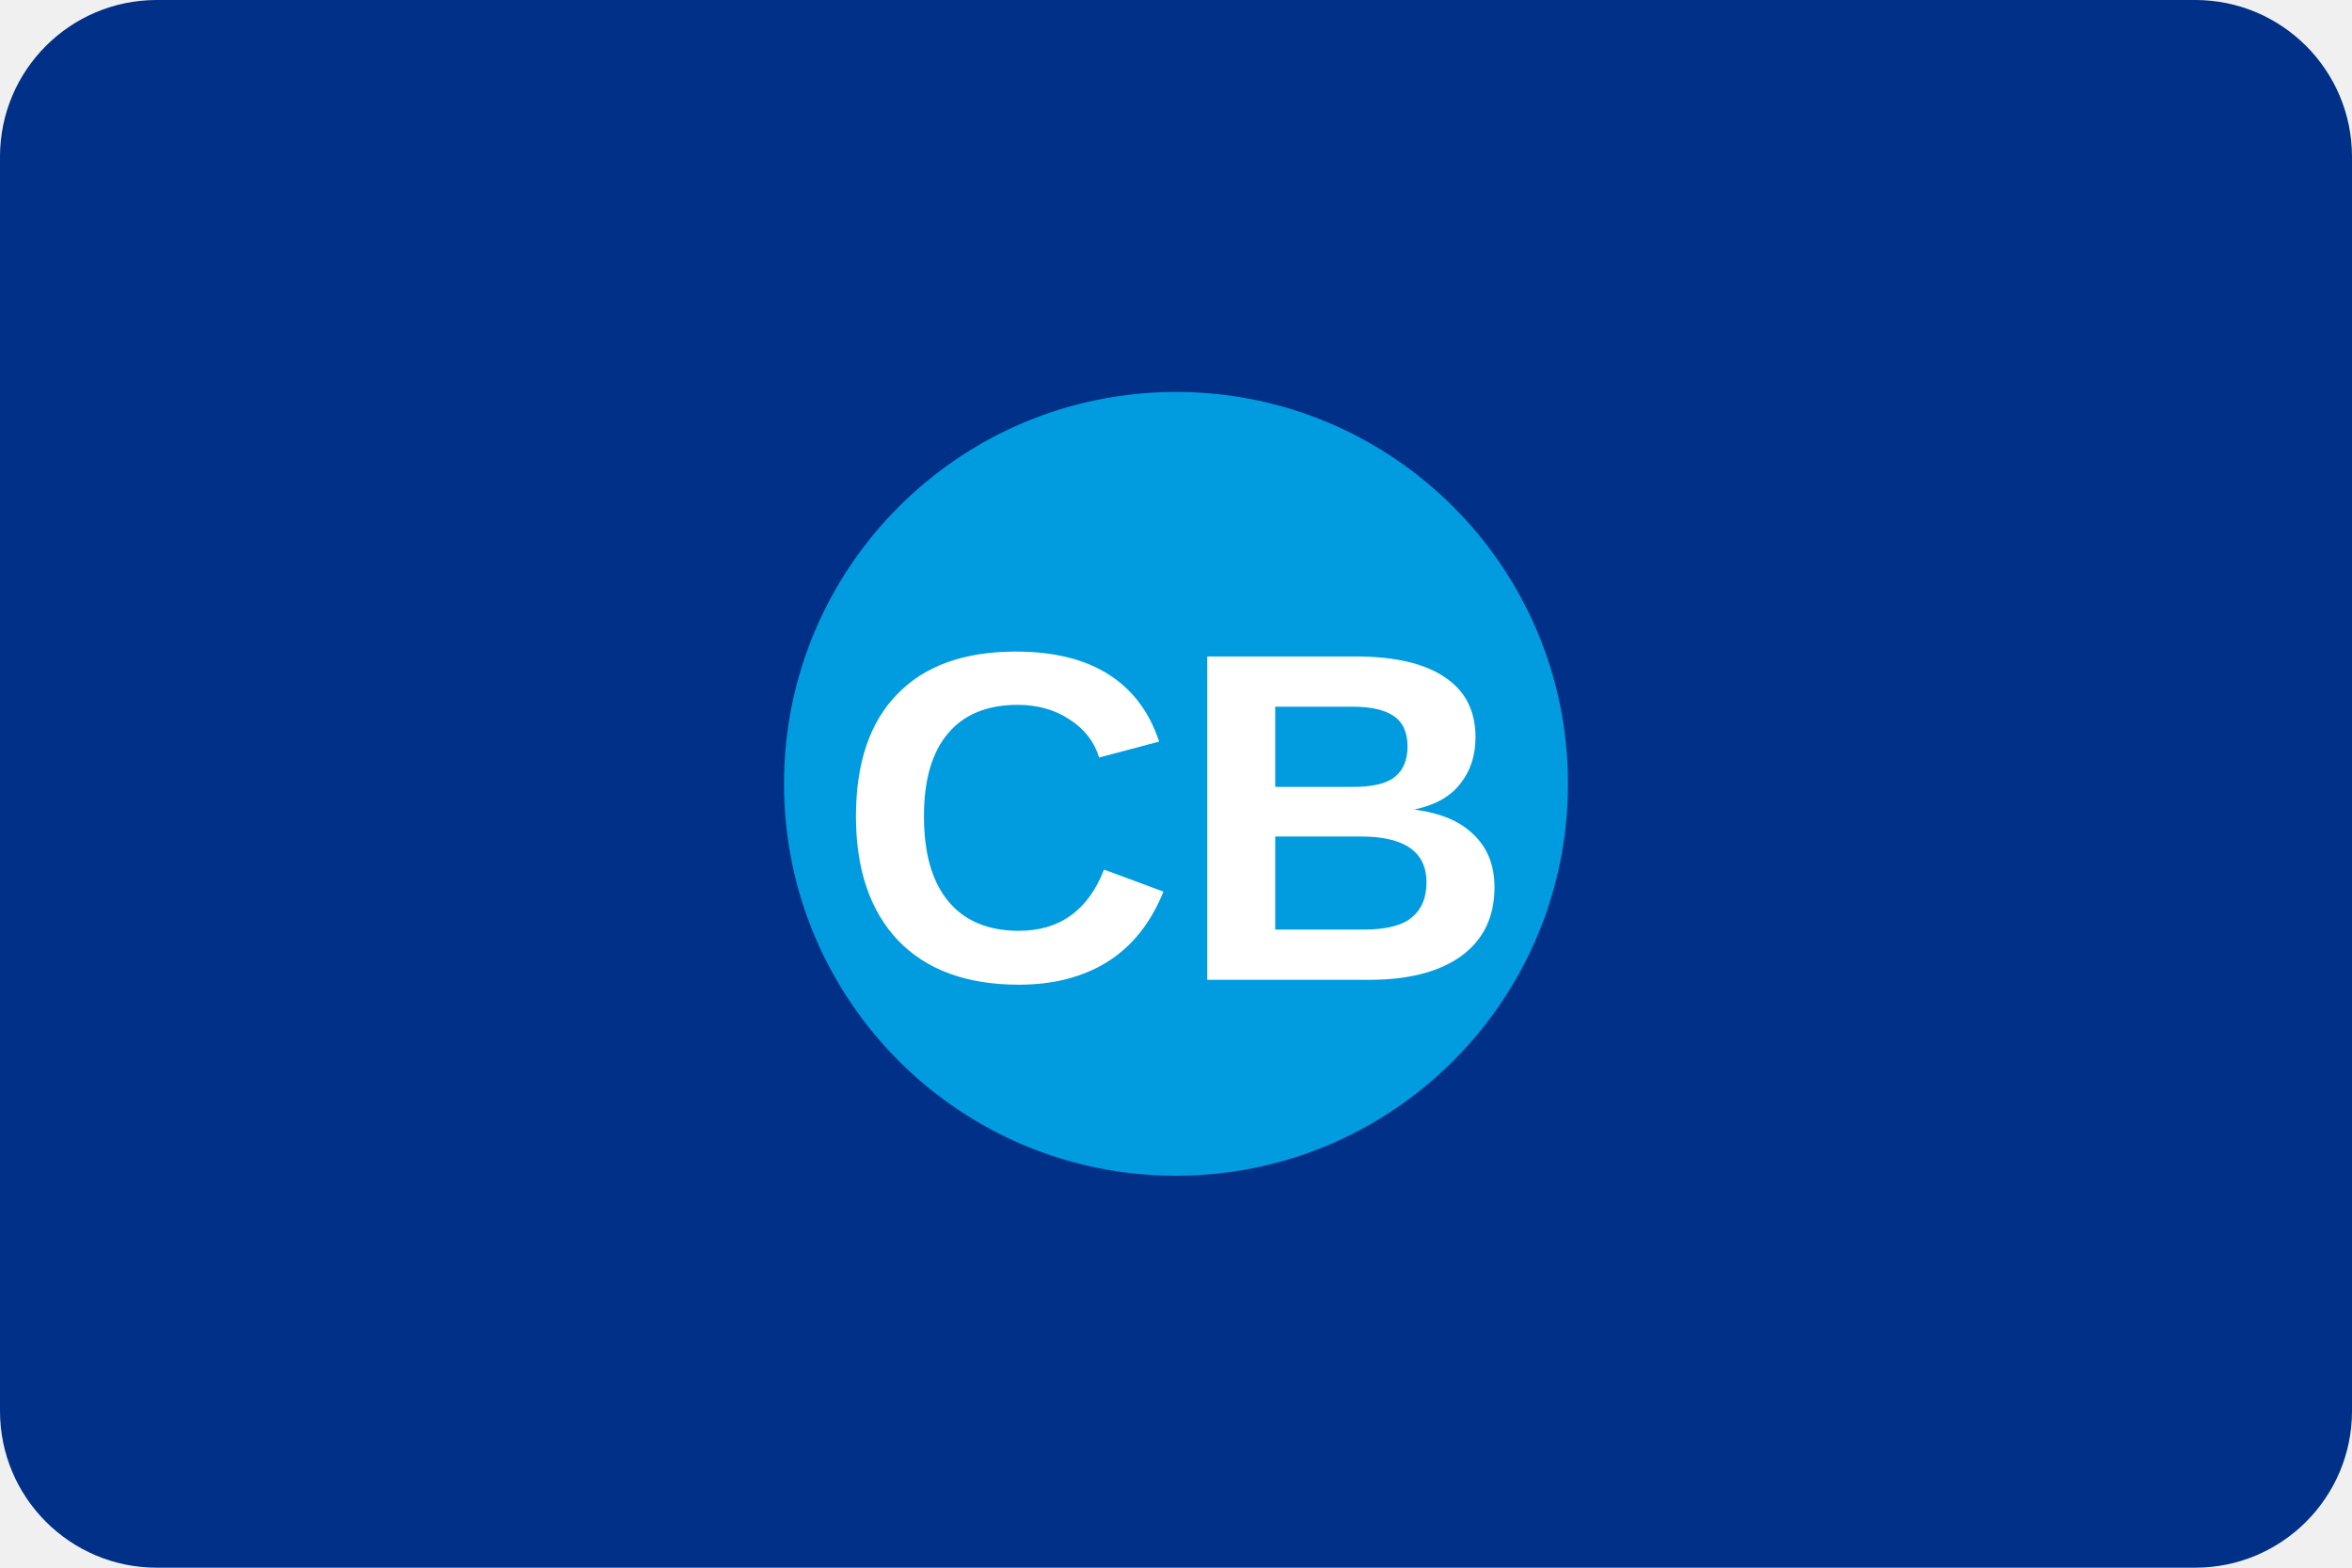
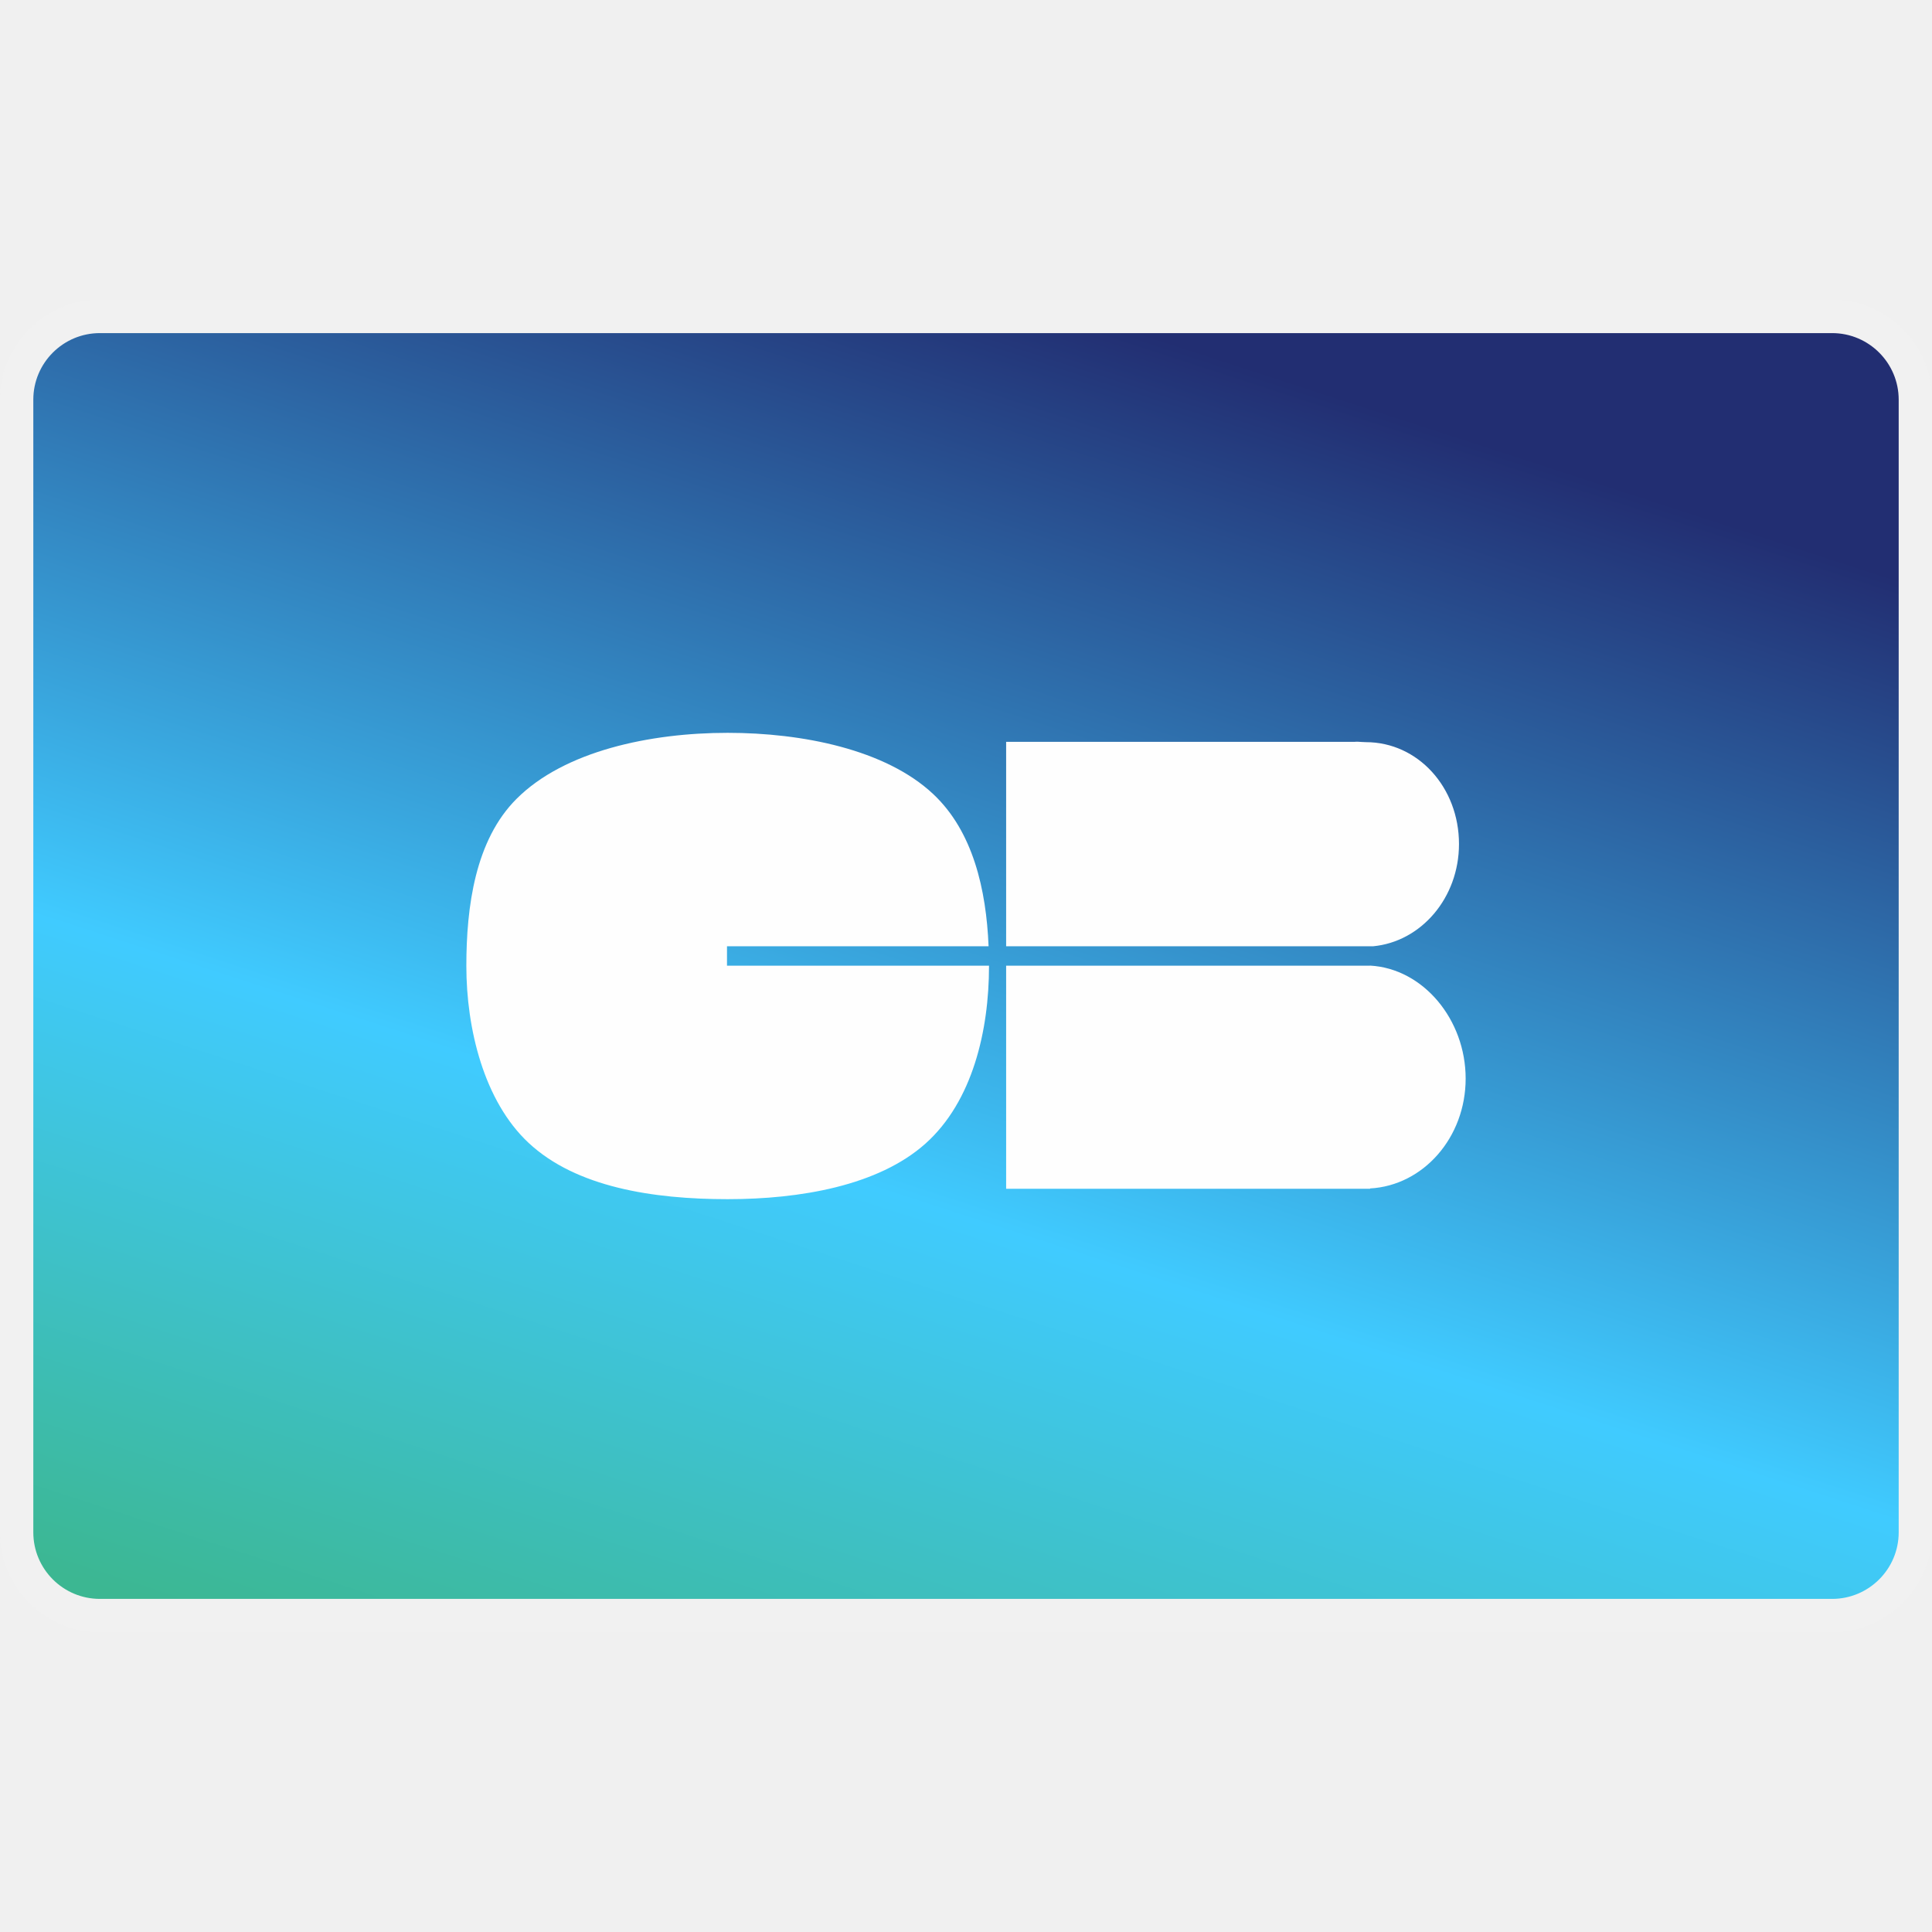
- <svg xmlns="http://www.w3.org/2000/svg" width="60" height="40" viewBox="0 0 60 40" fill="none">
-   <rect width="60" height="40" rx="4" fill="#003087" />
-   <rect x="20" y="10" width="20" height="20" rx="10" fill="#009CDF" />
-   <text x="30" y="25" font-family="Arial, sans-serif" font-size="12" font-weight="bold" fill="white" text-anchor="middle">CB</text>
+ <svg xmlns="http://www.w3.org/2000/svg" width="800px" height="800px" viewBox="0 -9 58 58" fill="none">
+   <rect x="0.5" y="0.5" width="57" height="39" rx="2.5" fill="url(#paint0_linear_545_4267)" stroke="#F1F1F1" />
+   <path fill-rule="evenodd" clip-rule="evenodd" d="M21.825 19.407H29.678C29.608 17.71 29.213 15.96 28.013 14.836C26.584 13.497 24.081 13 21.845 13C19.517 13 16.943 13.545 15.507 14.982C14.268 16.219 14 18.21 14 20C14 21.874 14.524 24.054 15.868 25.309C17.297 26.645 19.612 27 21.845 27C24.014 27 26.364 26.599 27.784 25.331C29.201 24.064 29.691 21.93 29.691 20V19.991H21.825V19.407ZM30.205 19.991V26.687H41.13V26.678C42.728 26.591 44 25.149 44 23.38C44 21.61 42.728 20.076 41.13 19.988V19.991H30.205ZM41.005 13.28C42.563 13.28 43.8 14.632 43.8 16.338C43.8 17.953 42.664 19.272 41.22 19.408H30.205V13.271H40.661C40.725 13.263 40.8 13.268 40.873 13.274C40.919 13.277 40.964 13.28 41.005 13.28Z" fill="#FEFEFE" />
+   <defs>
+     <linearGradient id="paint0_linear_545_4267" x1="15.732" y1="-5.065" x2="1.637" y2="38.204" gradientUnits="userSpaceOnUse">
+       <stop stop-color="#222E72" />
+       <stop offset="0.592" stop-color="#40CBFF" />
+       <stop offset="1" stop-color="#3CB792" />
+     </linearGradient>
+   </defs>
</svg>
